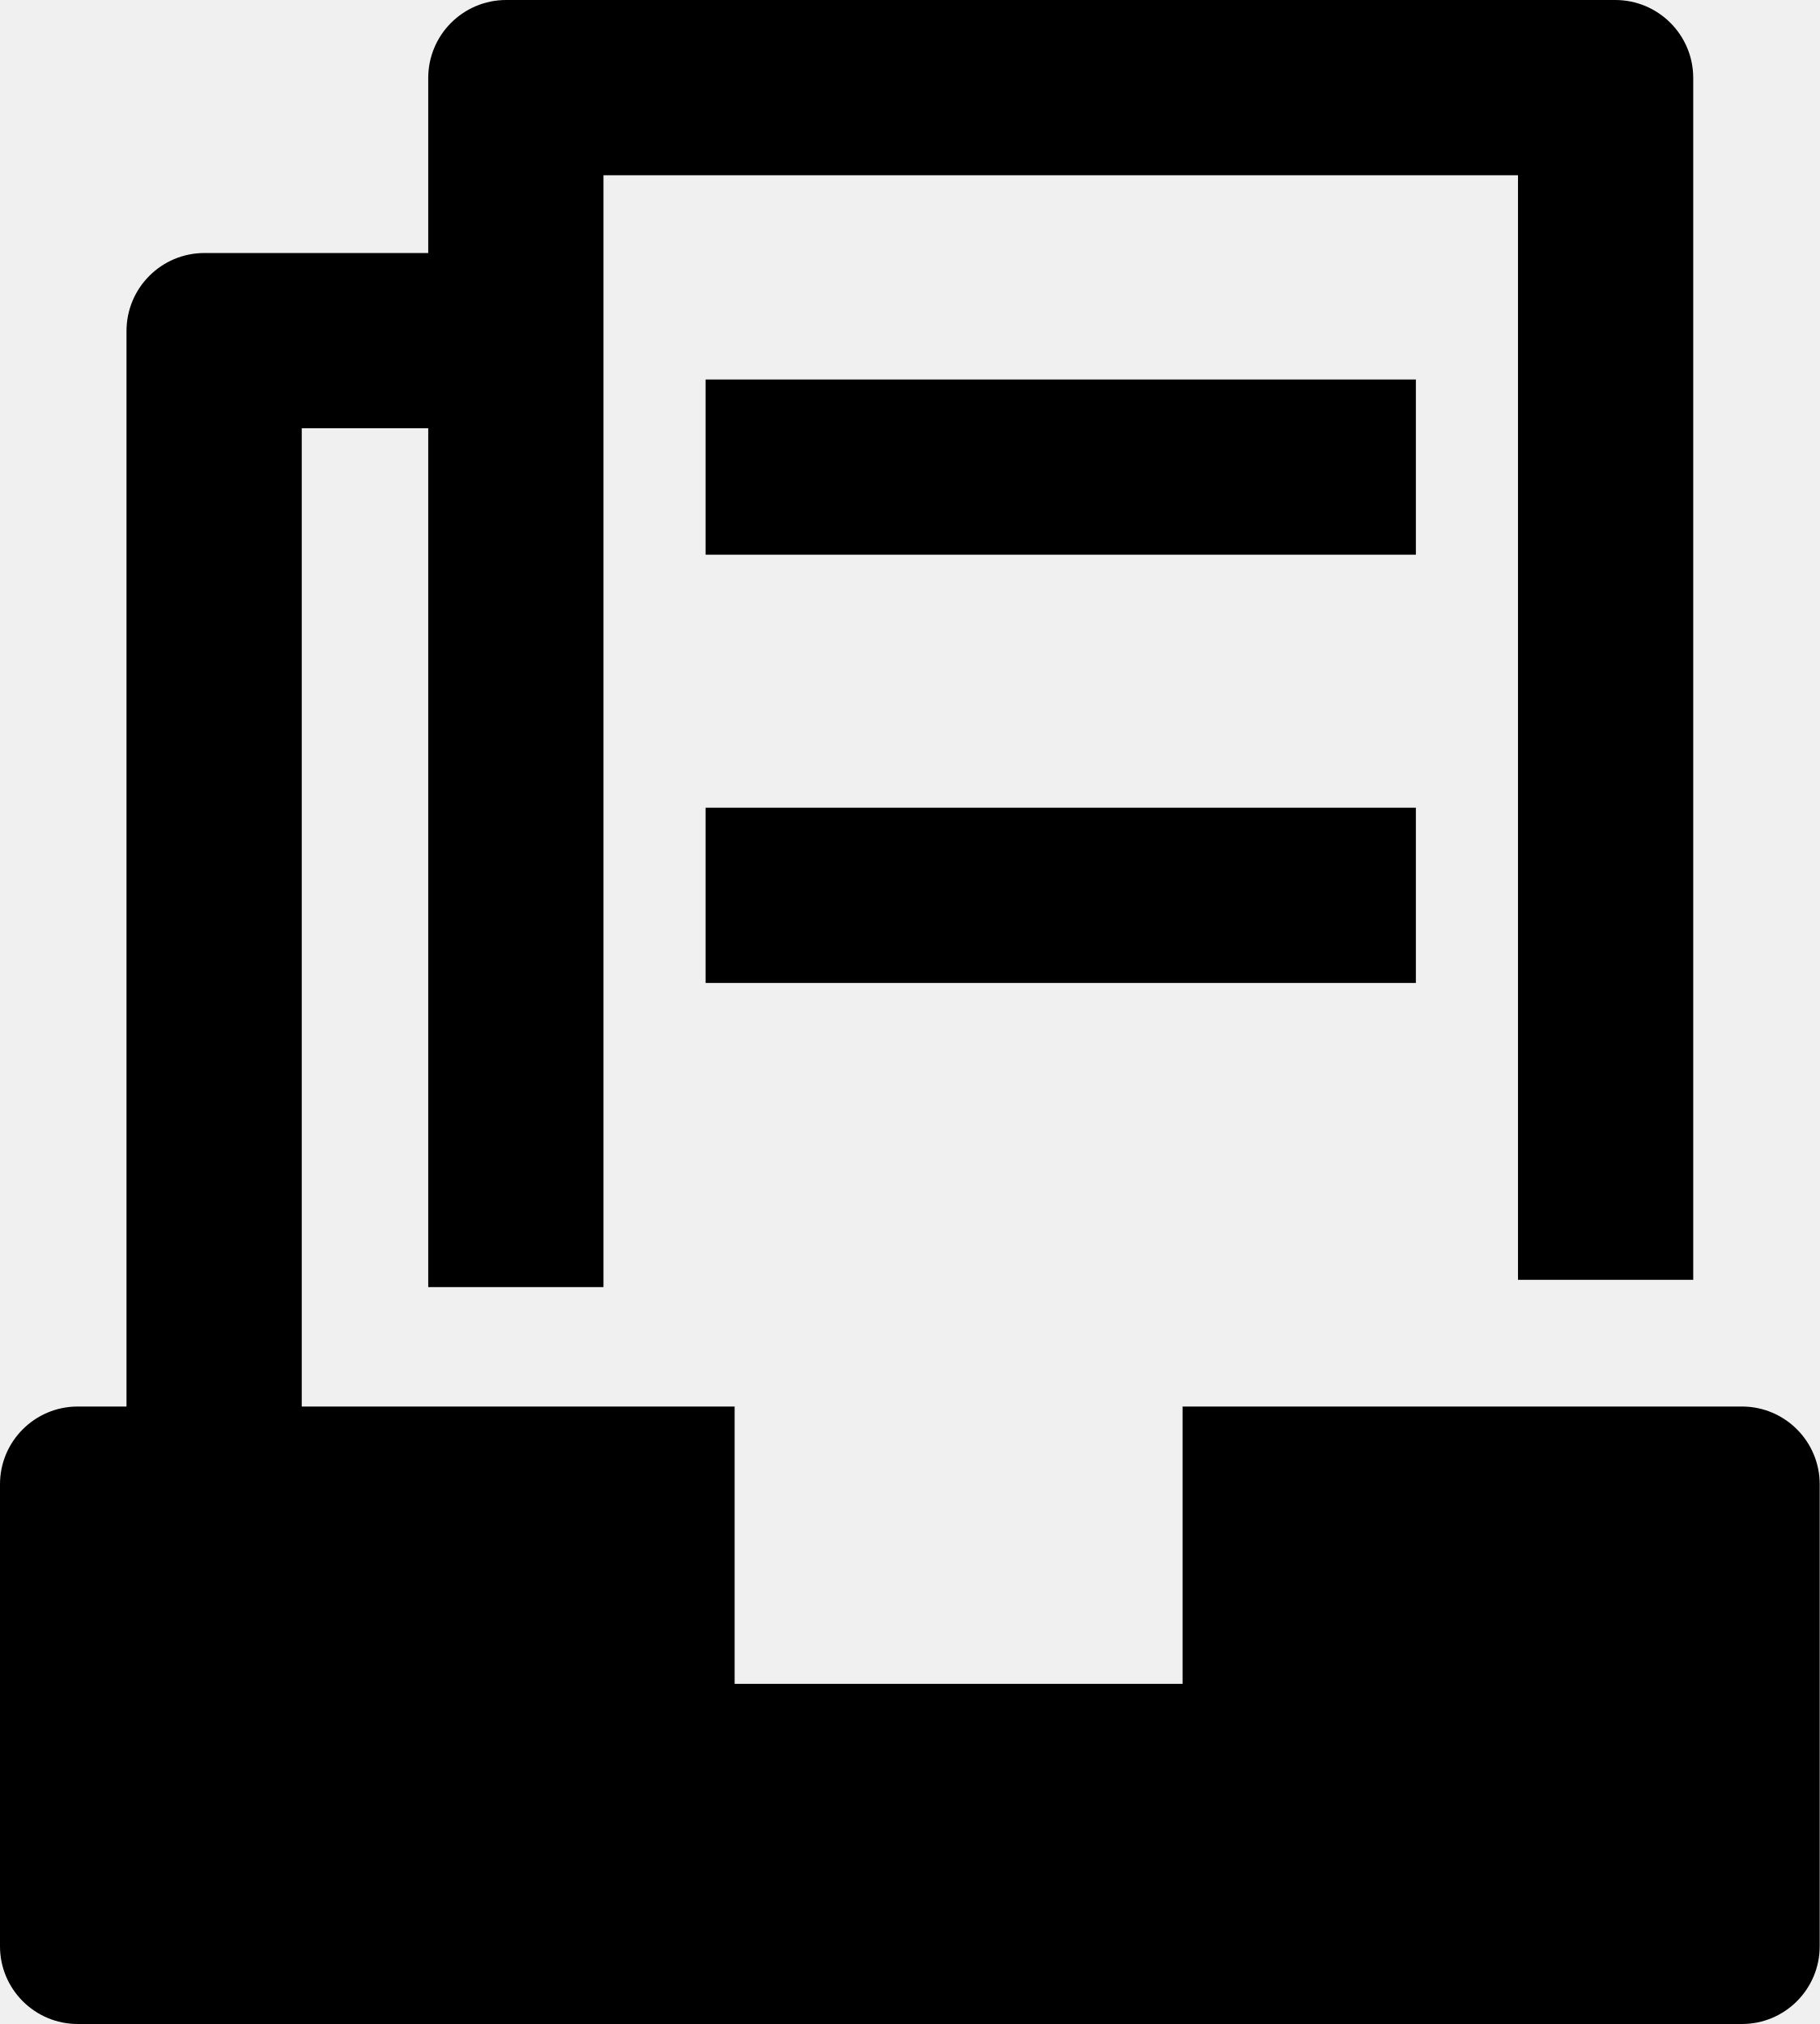
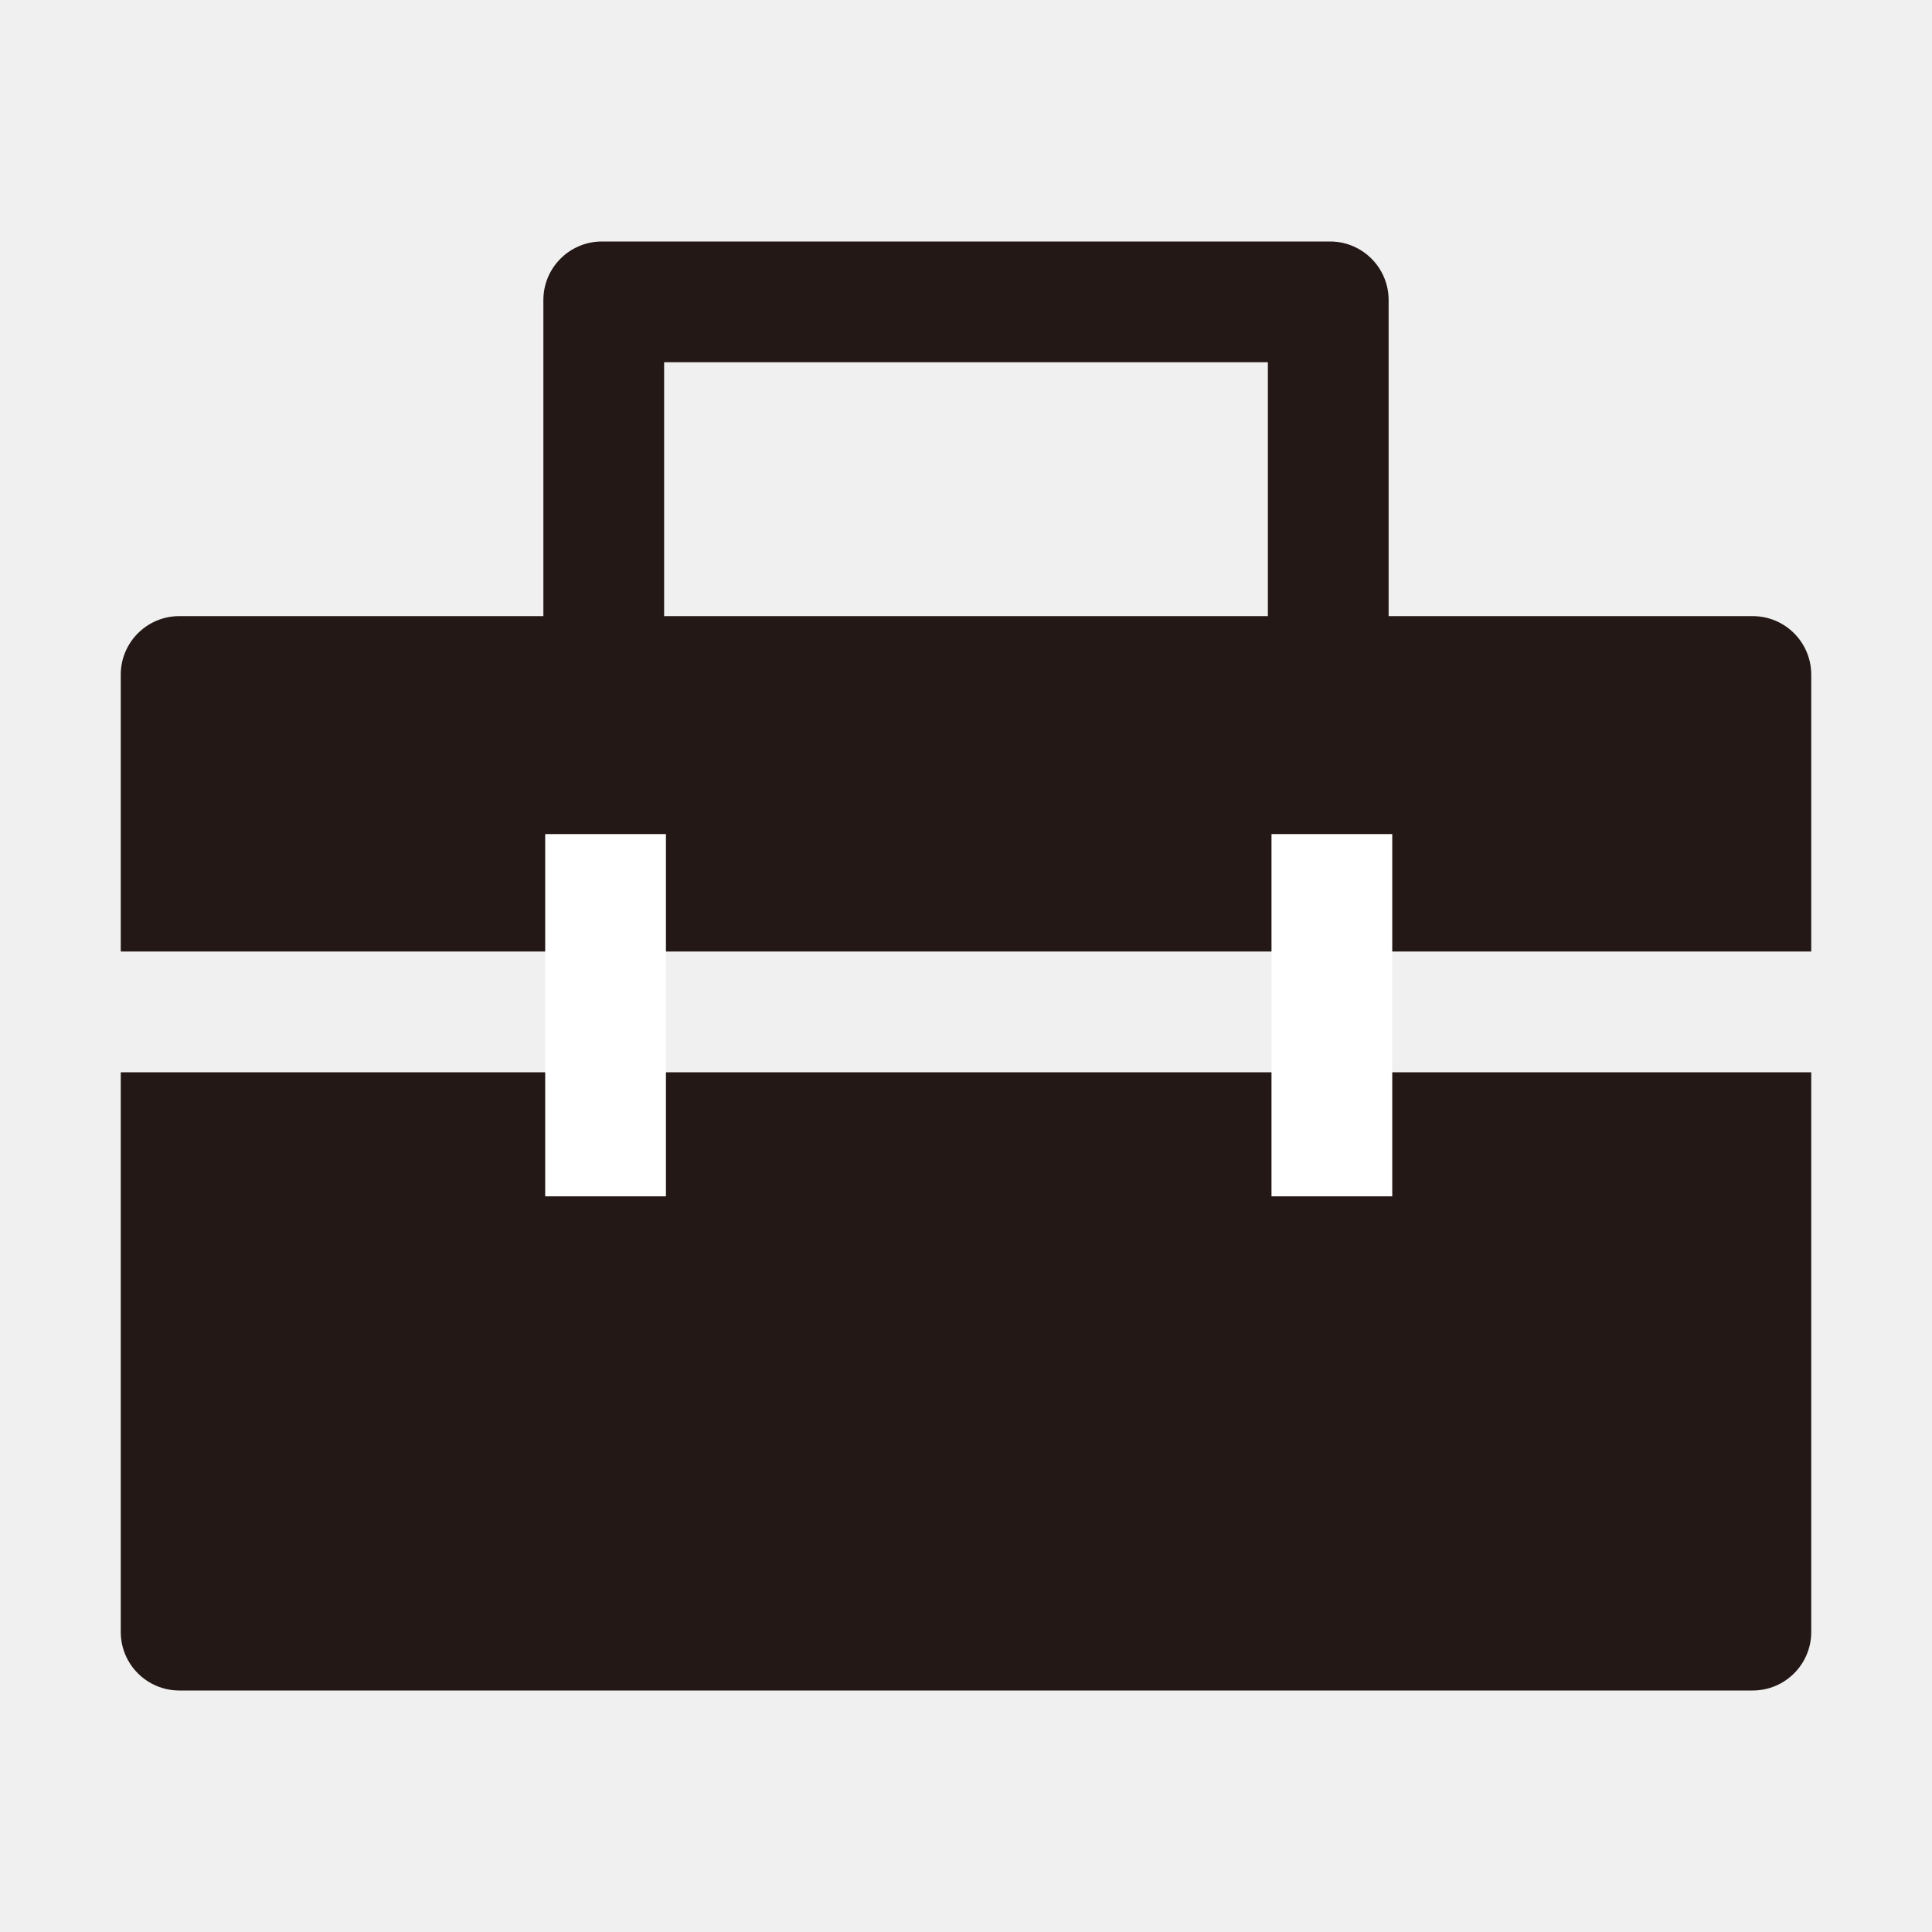
- <svg xmlns="http://www.w3.org/2000/svg" viewBox="0 0 746.84 830.68">
-   <g id="图层_2" data-name="图层 2">
-     <g id="图层_4" data-name="图层 4">
-       <rect x="289.59" y="155.75" width="291.5" height="71.91" />
-       <rect x="289.59" y="331.5" width="291.5" height="71.92" />
-       <path d="M123.84,577.26V175.75h51.91v352.5h71.92V71.92H623V525.25h71.92V32a32,32,0,0,0-32-32H207.75a32,32,0,0,0-32,32v71.84H83.92a32,32,0,0,0-32,32V577.26h-20A31.91,31.91,0,0,0,0,609.17H0v189.6a31.91,31.91,0,0,0,31.91,31.91h683a31.91,31.91,0,0,0,31.91-31.91V609.17a31.91,31.91,0,0,0-31.91-31.91H485.34V691.09H301.5V577.26Z" />
-     </g>
+ <svg xmlns="http://www.w3.org/2000/svg" viewBox="0 0 64 64">
+   <defs>
+     <style>.cls-1{fill:#231815;}.cls-2{fill:#fff;}</style>
+   </defs>
+   <g id="图层_8" data-name="图层 8">
+     <path class="cls-1" d="M42,12v8.58H22V12H42m2.06-4H19.92A1.94,1.94,0,0,0,18,9.94V22.65a1.93,1.93,0,0,0,1.94,1.93H44.08A1.93,1.93,0,0,0,46,22.65V9.94A1.94,1.94,0,0,0,44.08,8Z" />
+     <path class="cls-1" d="M60,31.52V22.35a1.94,1.94,0,0,0-1.94-1.94H5.94A1.94,1.94,0,0,0,4,22.35v9.17Z" />
+     <path class="cls-1" d="M4,35.52V54.06A1.94,1.94,0,0,0,5.94,56H58.06A1.94,1.94,0,0,0,60,54.06V35.52Z" />
+     <rect class="cls-2" x="18.06" y="27.63" width="4" height="12" />
+     <rect class="cls-2" x="42.12" y="27.63" width="4" height="12" />
  </g>
</svg>
